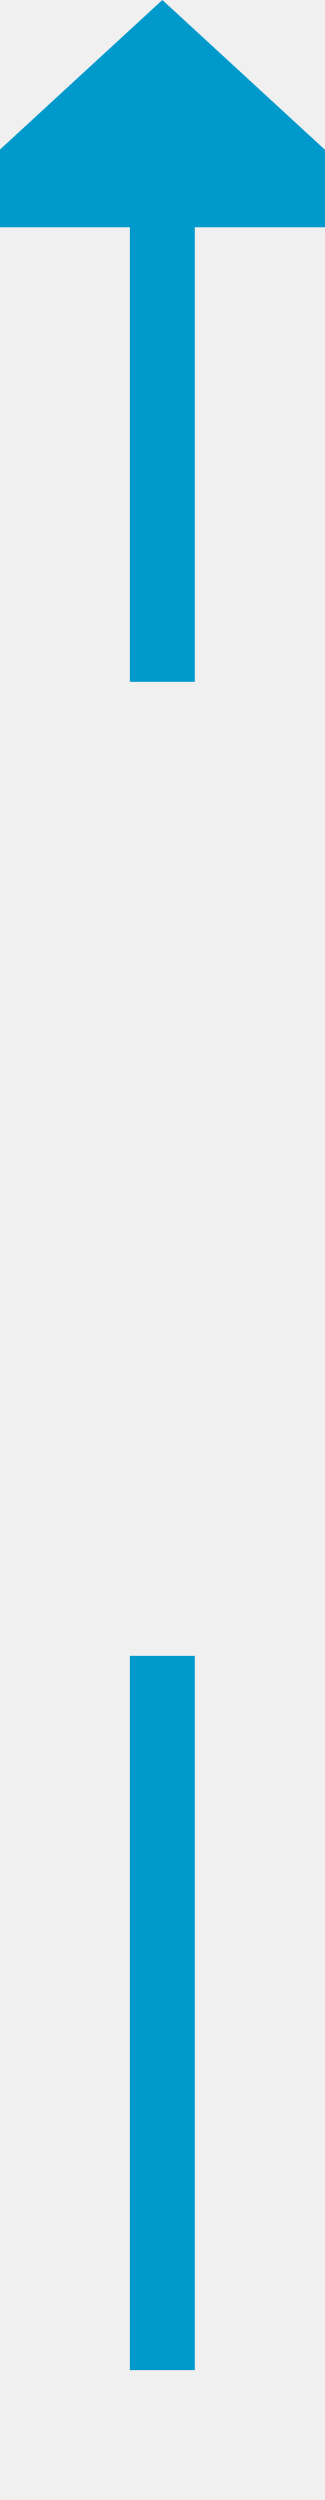
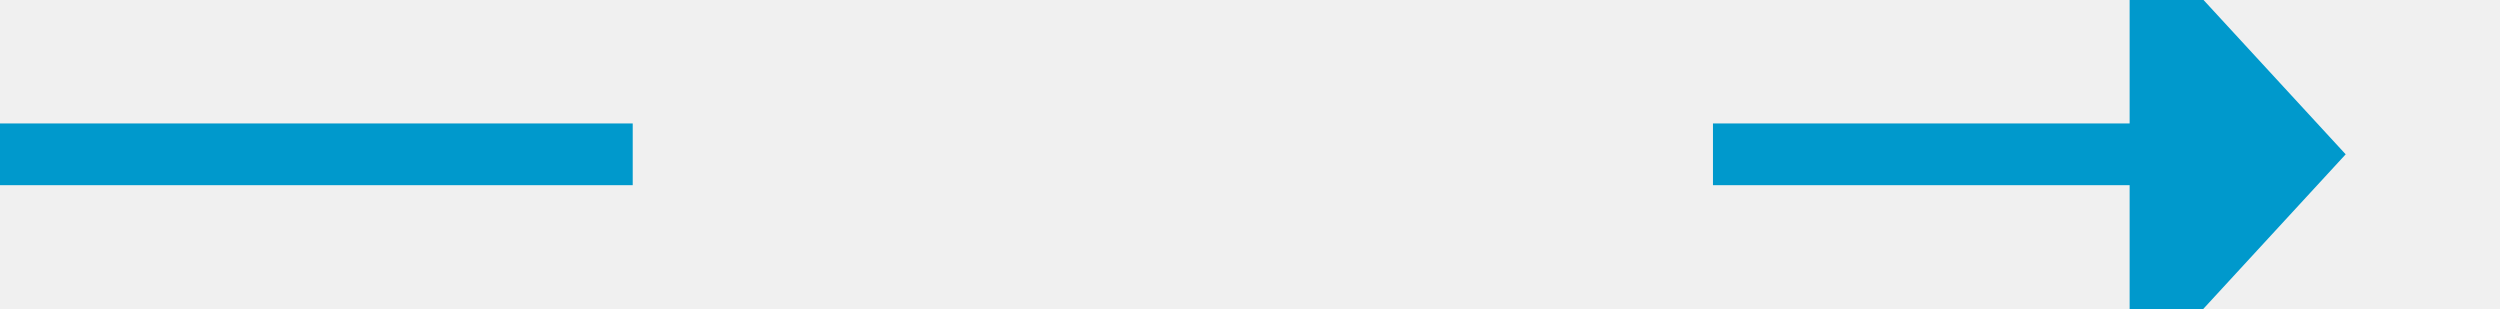
- <svg xmlns="http://www.w3.org/2000/svg" version="1.1" width="10px" height="77px" preserveAspectRatio="xMidYMin meet" viewBox="451 518  8 77">
+ <svg xmlns="http://www.w3.org/2000/svg" version="1.1" width="81px" height="10px" preserveAspectRatio="xMinYMid meet" viewBox="505 616  81 8">
  <defs>
-     <mask fill="white" id="clip40">
-       <path d="M 437.5 539  L 472.5 539  L 472.5 569  L 437.5 569  Z M 437.5 508  L 472.5 508  L 472.5 593  L 437.5 593  Z " fill-rule="evenodd" />
+     <mask fill="white" id="clip101">
+       <path d="M 525.5 605  L 560.5 605  L 560.5 635  L 525.5 635  Z M 505 605  L 591 605  L 591 635  L 505 635  Z " fill-rule="evenodd" />
    </mask>
  </defs>
-   <path d="M 455 539  L 455 524  M 455 569  L 455 591  " stroke-width="2" stroke="#0099cc" fill="none" />
-   <path d="M 462.6 525  L 455 518  L 447.4 525  L 462.6 525  Z " fill-rule="nonzero" fill="#0099cc" stroke="none" mask="url(#clip40)" />
+   <path d="M 525.5 620  L 505 620  M 560.5 620  L 575 620  " stroke-width="2" stroke="#0099cc" fill="none" />
+   <path d="M 574 627.6  L 581 620  L 574 612.4  L 574 627.6  Z " fill-rule="nonzero" fill="#0099cc" stroke="none" mask="url(#clip101)" />
</svg>
